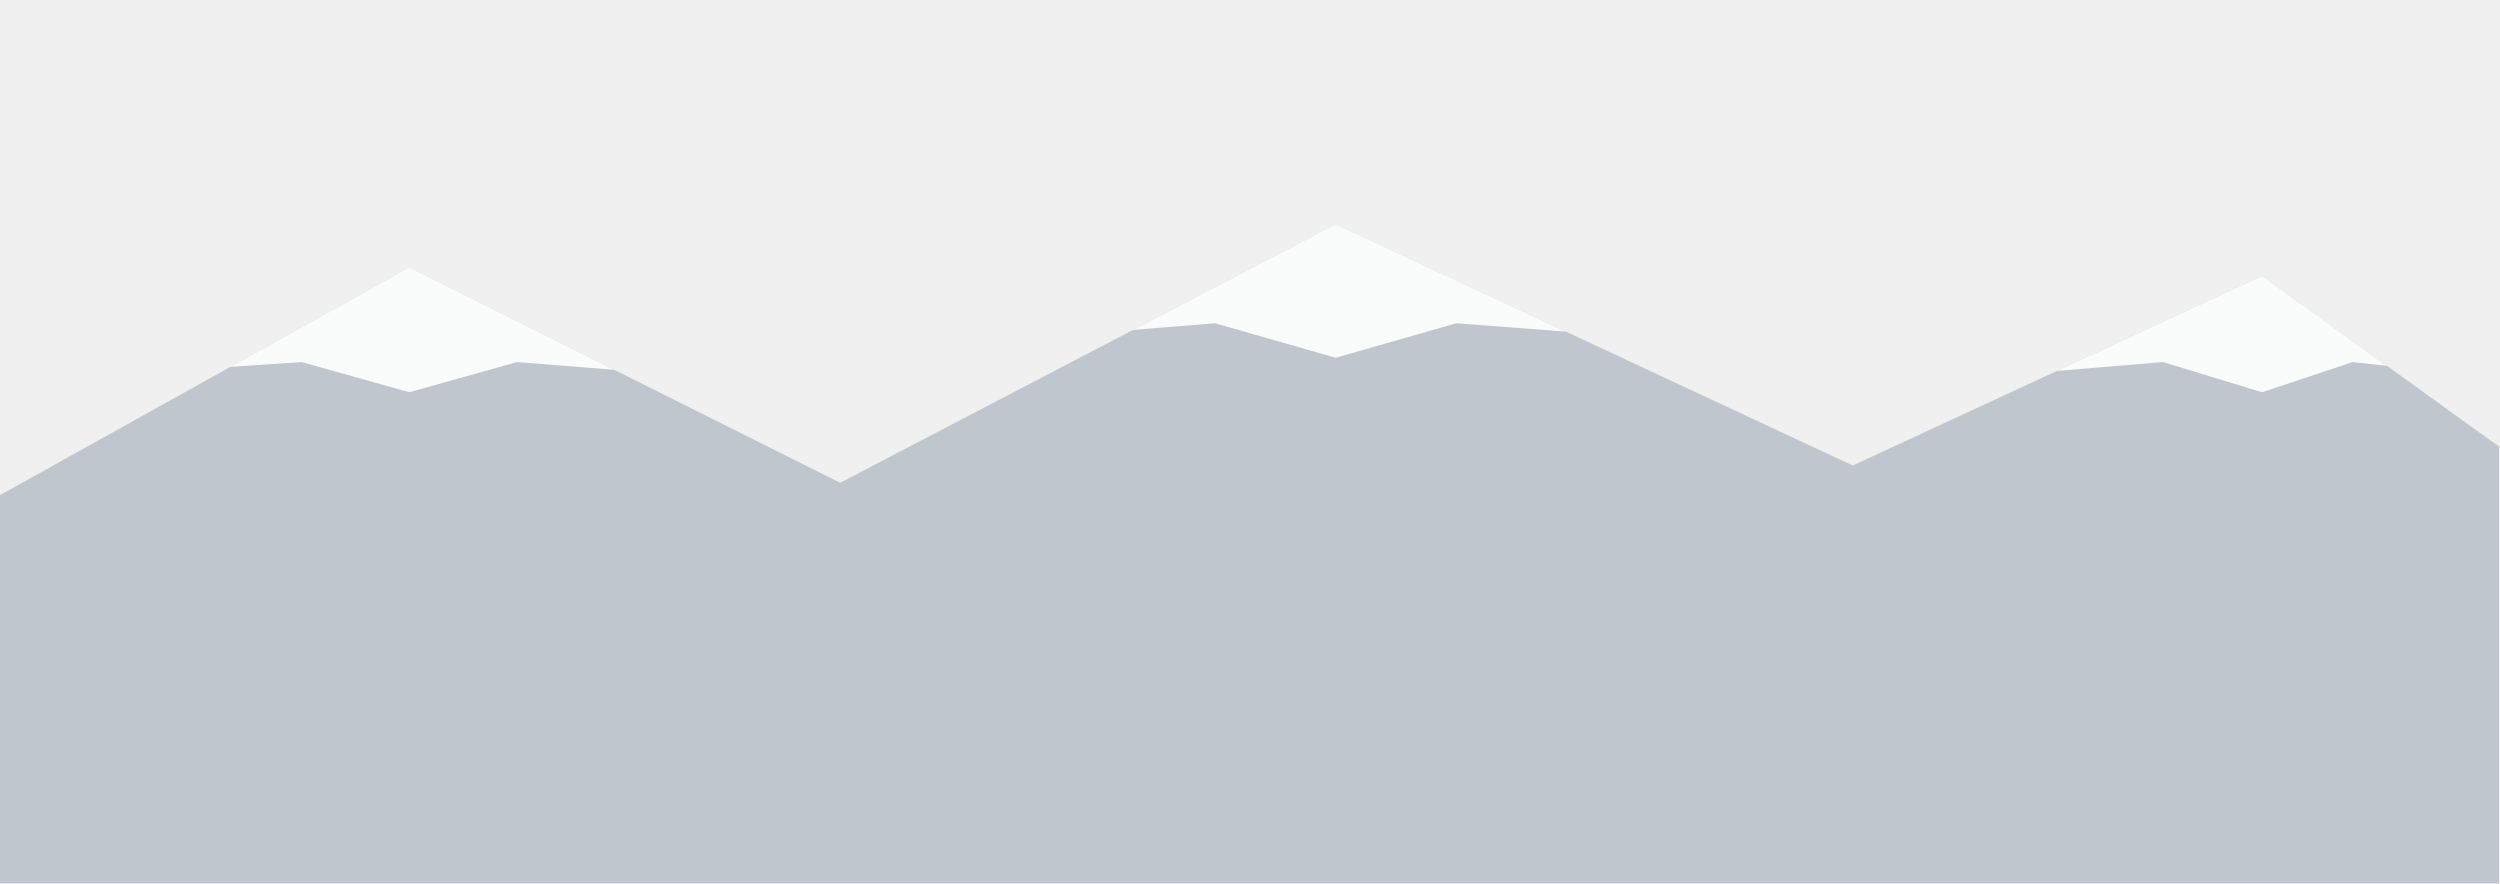
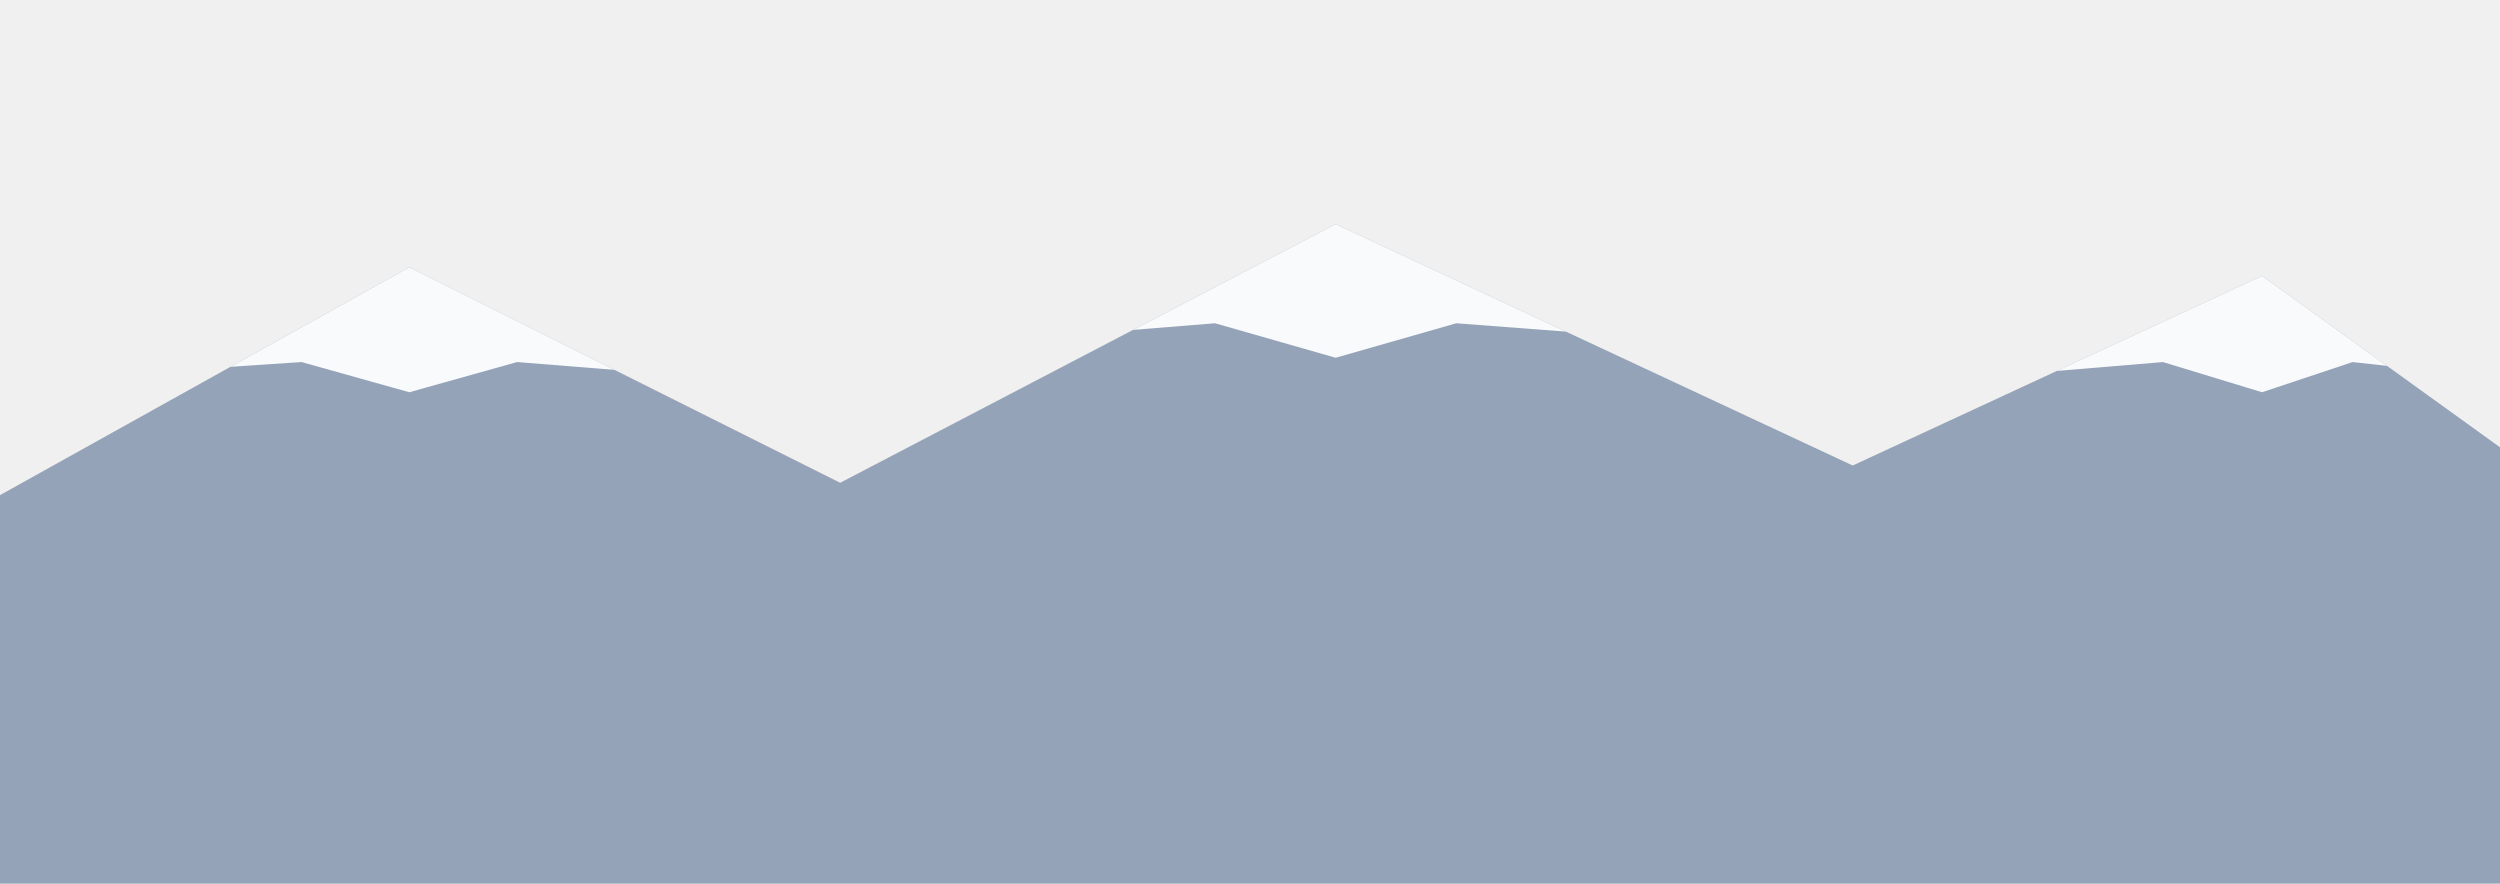
- <svg xmlns="http://www.w3.org/2000/svg" viewBox="0 0 580 205" class="scene-svg" preserveAspectRatio="xMidYMax slice">
+ <svg xmlns="http://www.w3.org/2000/svg" viewBox="0 0 580 205" class="scene-svg" preserveAspectRatio="xMidYMax meet" overflow="visible">
  <defs>
    <clipPath id="g1-mtn-clip">
-       <path d="M -20,205 L -20,126 L 95,62 L 195,112 L 310,52 L 430,108 L 525,64 L 600,118 L 600,205 Z" />
+       <path d="M -1400,205 L -1400,122 L -1220,66 L -1060,114 L -890,56 L -720,112 L -550,62 L -380,116 L -200,60 L -20,126 L 95,62 L 195,112 L 310,52 L 430,108 L 525,64 L 600,118 L 760,60 L 920,114 L 1090,56 L 1260,114 L 1440,62 L 1620,116 L 1800,66 L 1980,122 L 1980,205 Z" />
    </clipPath>
  </defs>
-   <path d="M -20,205 L -20,126 L 95,62 L 195,112 L 310,52 L 430,108 L 525,64 L 600,118 L 600,205 Z" fill="#64748b" opacity="0.34" />
-   <g clip-path="url(#g1-mtn-clip)" fill="#ffffff" opacity="0.92">
+   <path d="M -1400,205 L -1400,122 L -1220,66 L -1060,114 L -890,56 L -720,112 L -550,62 L -380,116 L -200,60 L -20,126 L 95,62 L 195,112 L 310,52 L 430,108 L 525,64 L 600,118 L 760,60 L 920,114 L 1090,56 L 1260,114 L 1440,62 L 1620,116 L 1800,66 L 1980,122 L 1980,205 Z" fill="#94a3b8" />
+   <g clip-path="url(#g1-mtn-clip)" fill="#ffffff" opacity="0.94">
+     <polygon points="-1340,94 -1340,56 -1100,56 -1100,94 -1196,86 -1220,95 -1244,86" />
+     <polygon points="-1010,88 -1010,48 -770,48 -770,88 -866,80 -890,89 -914,80" />
+     <polygon points="-670,92 -670,54 -430,54 -430,92 -526,84 -550,93 -574,84" />
+     <polygon points="-320,90 -320,52 -80,52 -80,90 -176,82 -200,91 -224,82" />
    <polygon points="-20,90 -20,50 195,50 195,90 120,84 95,91 70,84" />
    <polygon points="195,82 195,40 430,40 430,82 338,75 310,83 282,75" />
    <polygon points="430,90 430,50 600,50 600,90 546,84 525,91 502,84" />
+     <polygon points="640,90 640,52 880,52 880,90 784,82 760,91 736,82" />
+     <polygon points="970,88 970,48 1210,48 1210,88 1114,80 1090,89 1066,80" />
+     <polygon points="1320,92 1320,54 1560,54 1560,92 1464,84 1440,93 1416,84" />
+     <polygon points="1680,94 1680,56 1920,56 1920,94 1824,86 1800,95 1776,86" />
  </g>
</svg>
